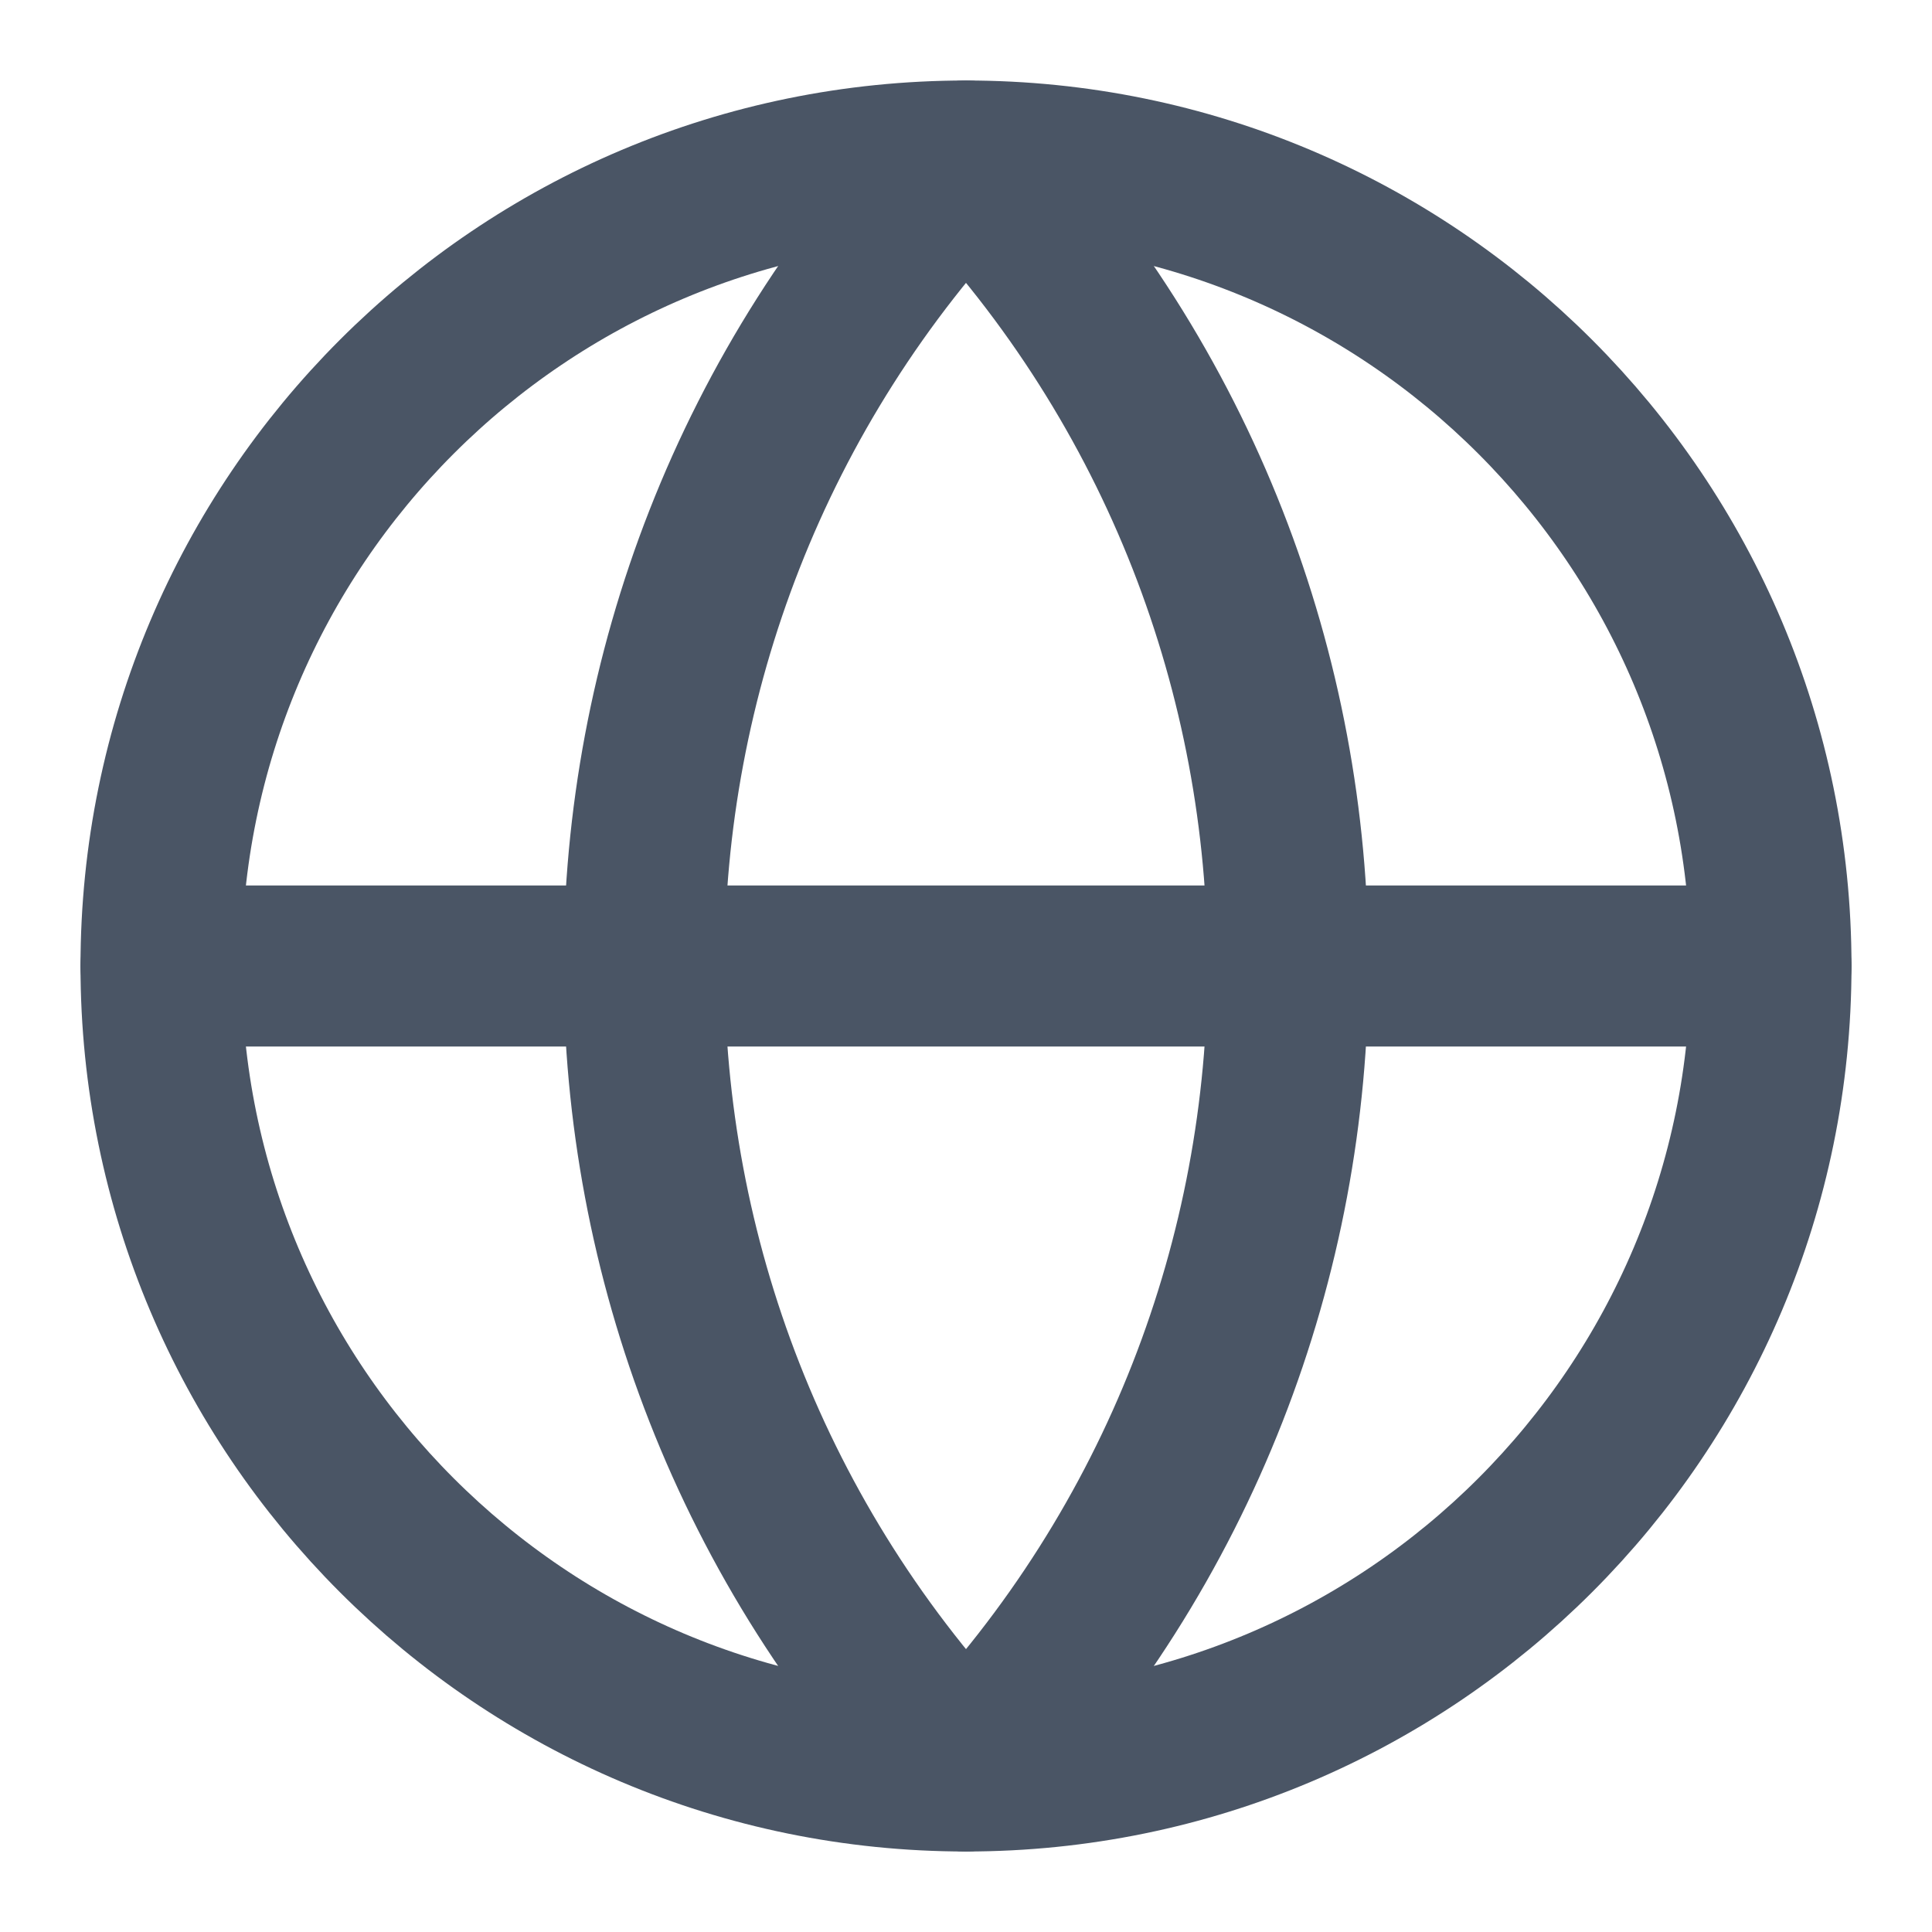
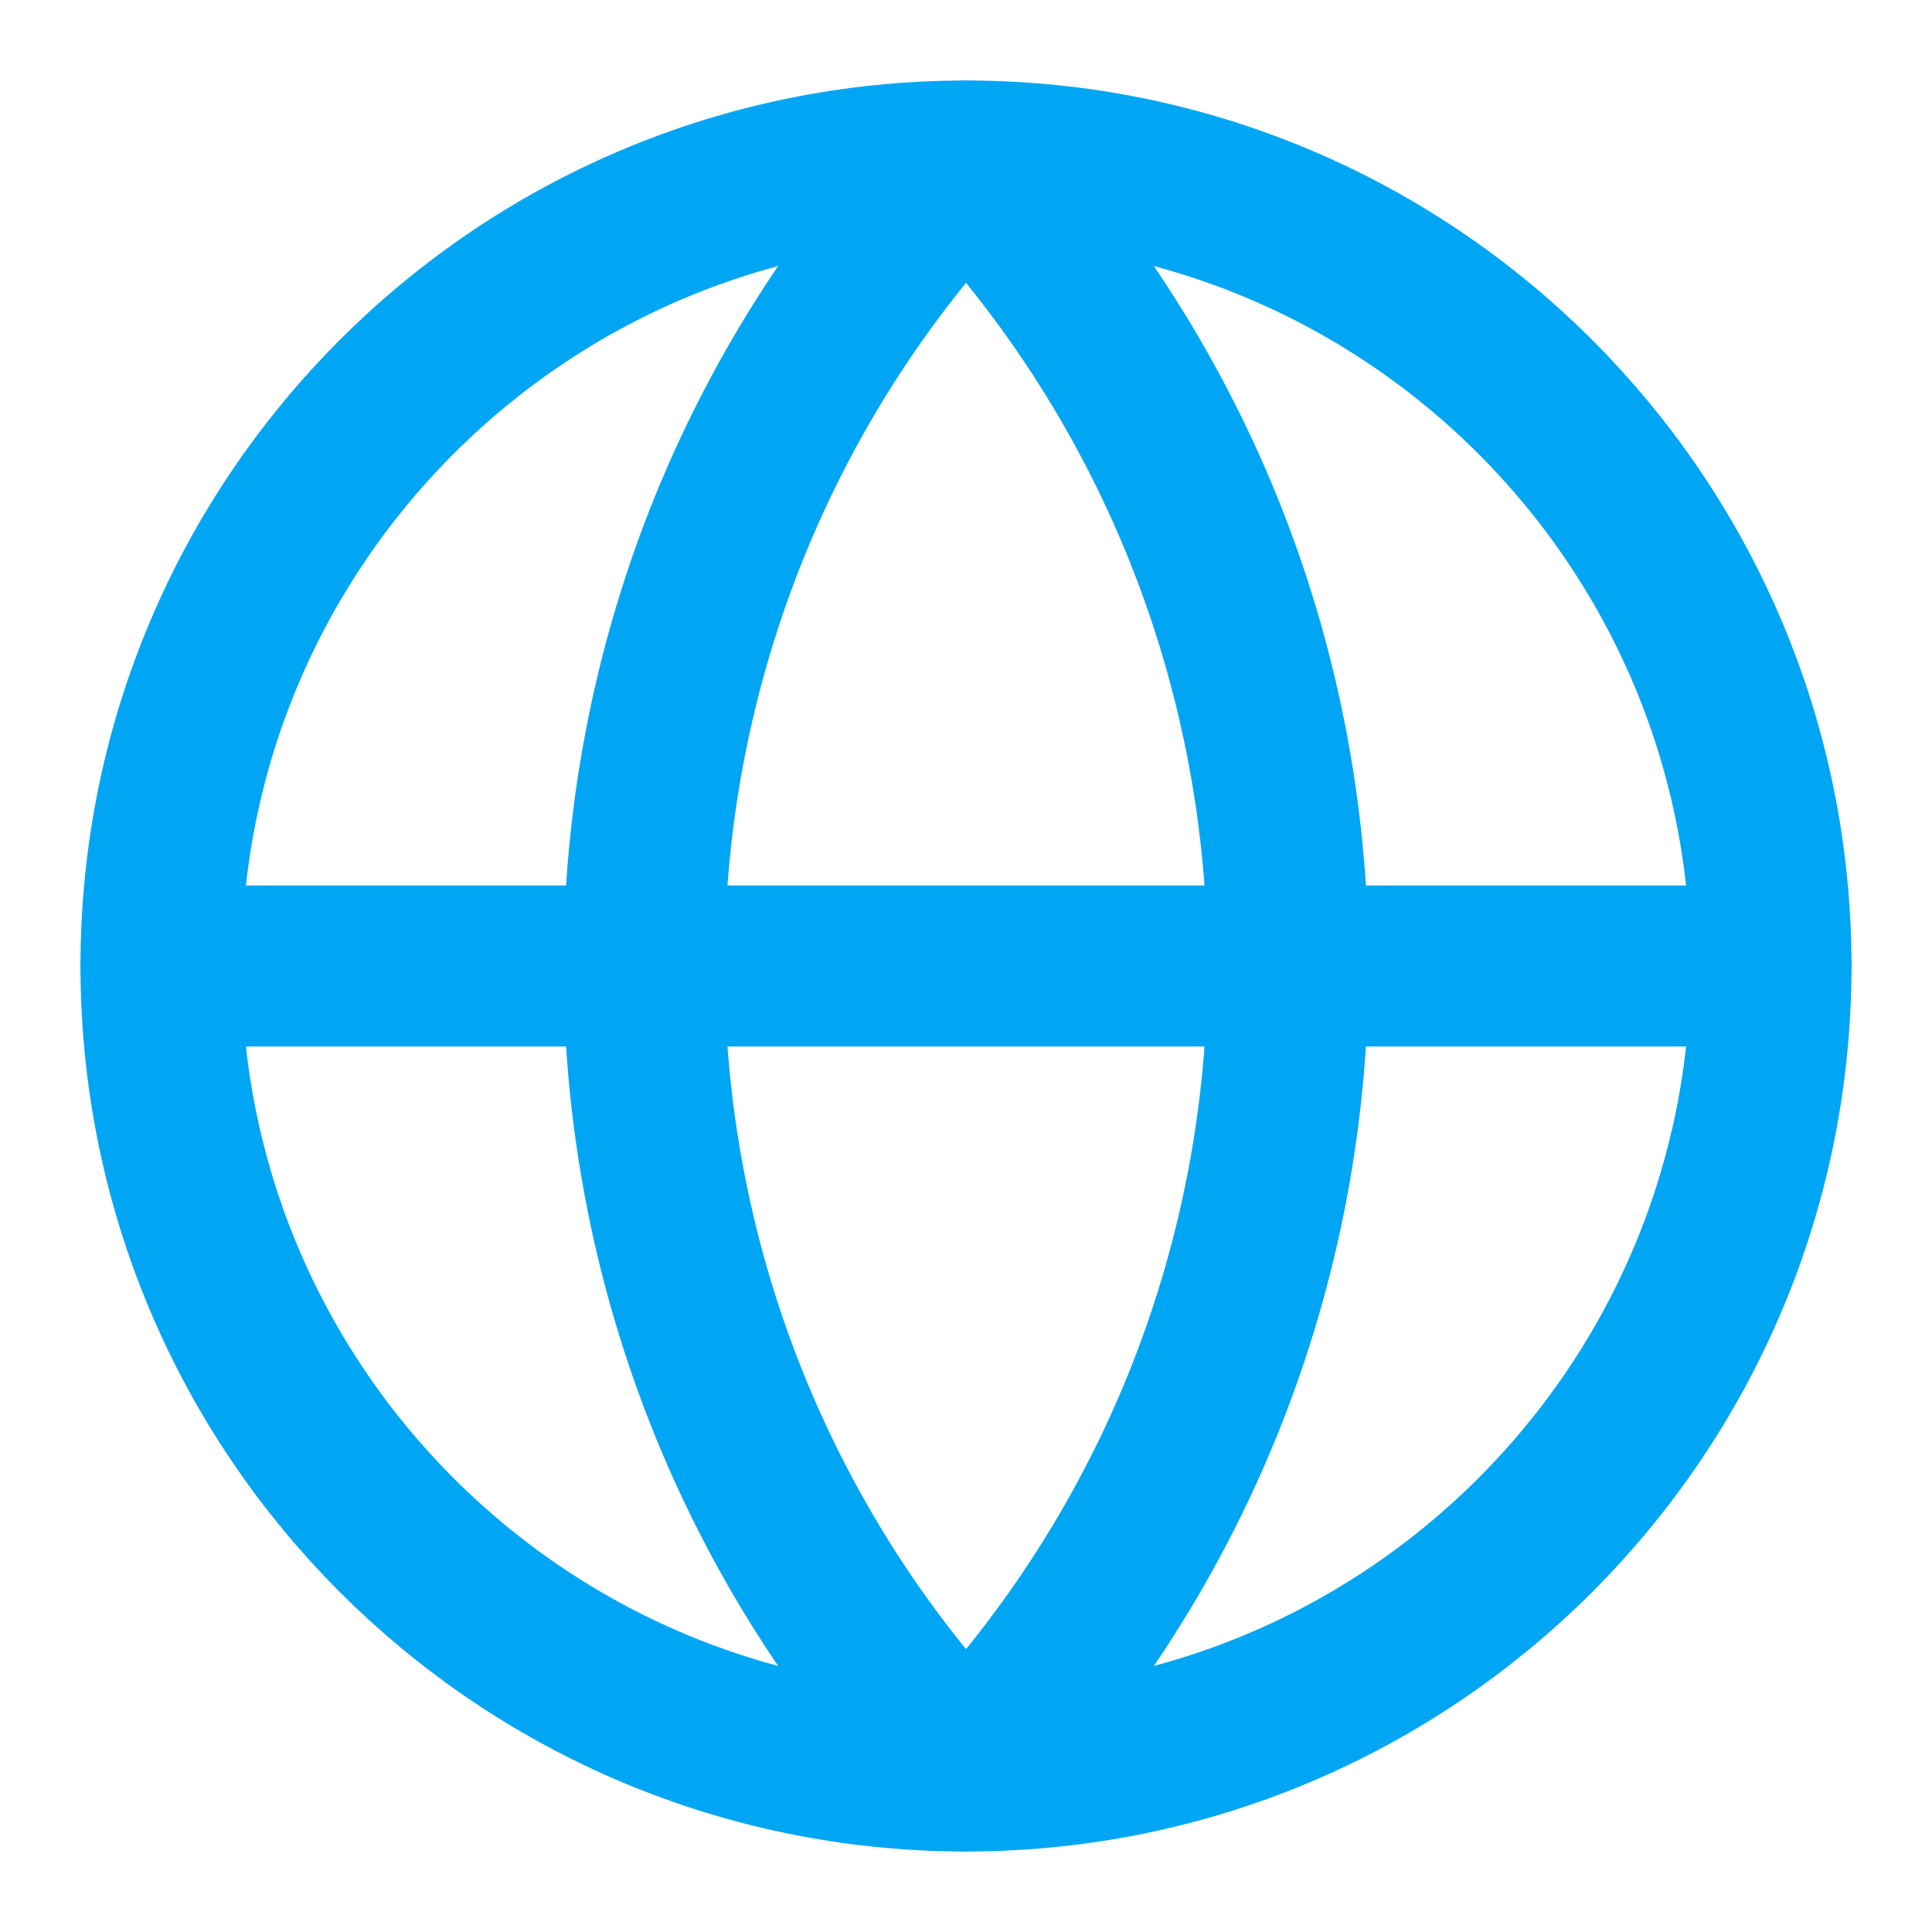
- <svg xmlns="http://www.w3.org/2000/svg" width="24" height="24" viewBox="0 0 24 24" fill="none" stroke="#4a5565" stroke-width="2" stroke-linecap="round" stroke-linejoin="round" class="lucide lucide-globe-icon lucide-globe">
+ <svg xmlns="http://www.w3.org/2000/svg" width="24" height="24" viewBox="0 0 24 24" fill="none" stroke="#00a6f4" stroke-width="2" stroke-linecap="round" stroke-linejoin="round" class="lucide lucide-globe-icon lucide-globe">
  <circle cx="12" cy="12" r="10" />
  <path d="M12 2a14.5 14.5 0 0 0 0 20 14.5 14.5 0 0 0 0-20" />
  <path d="M2 12h20" />
</svg>
